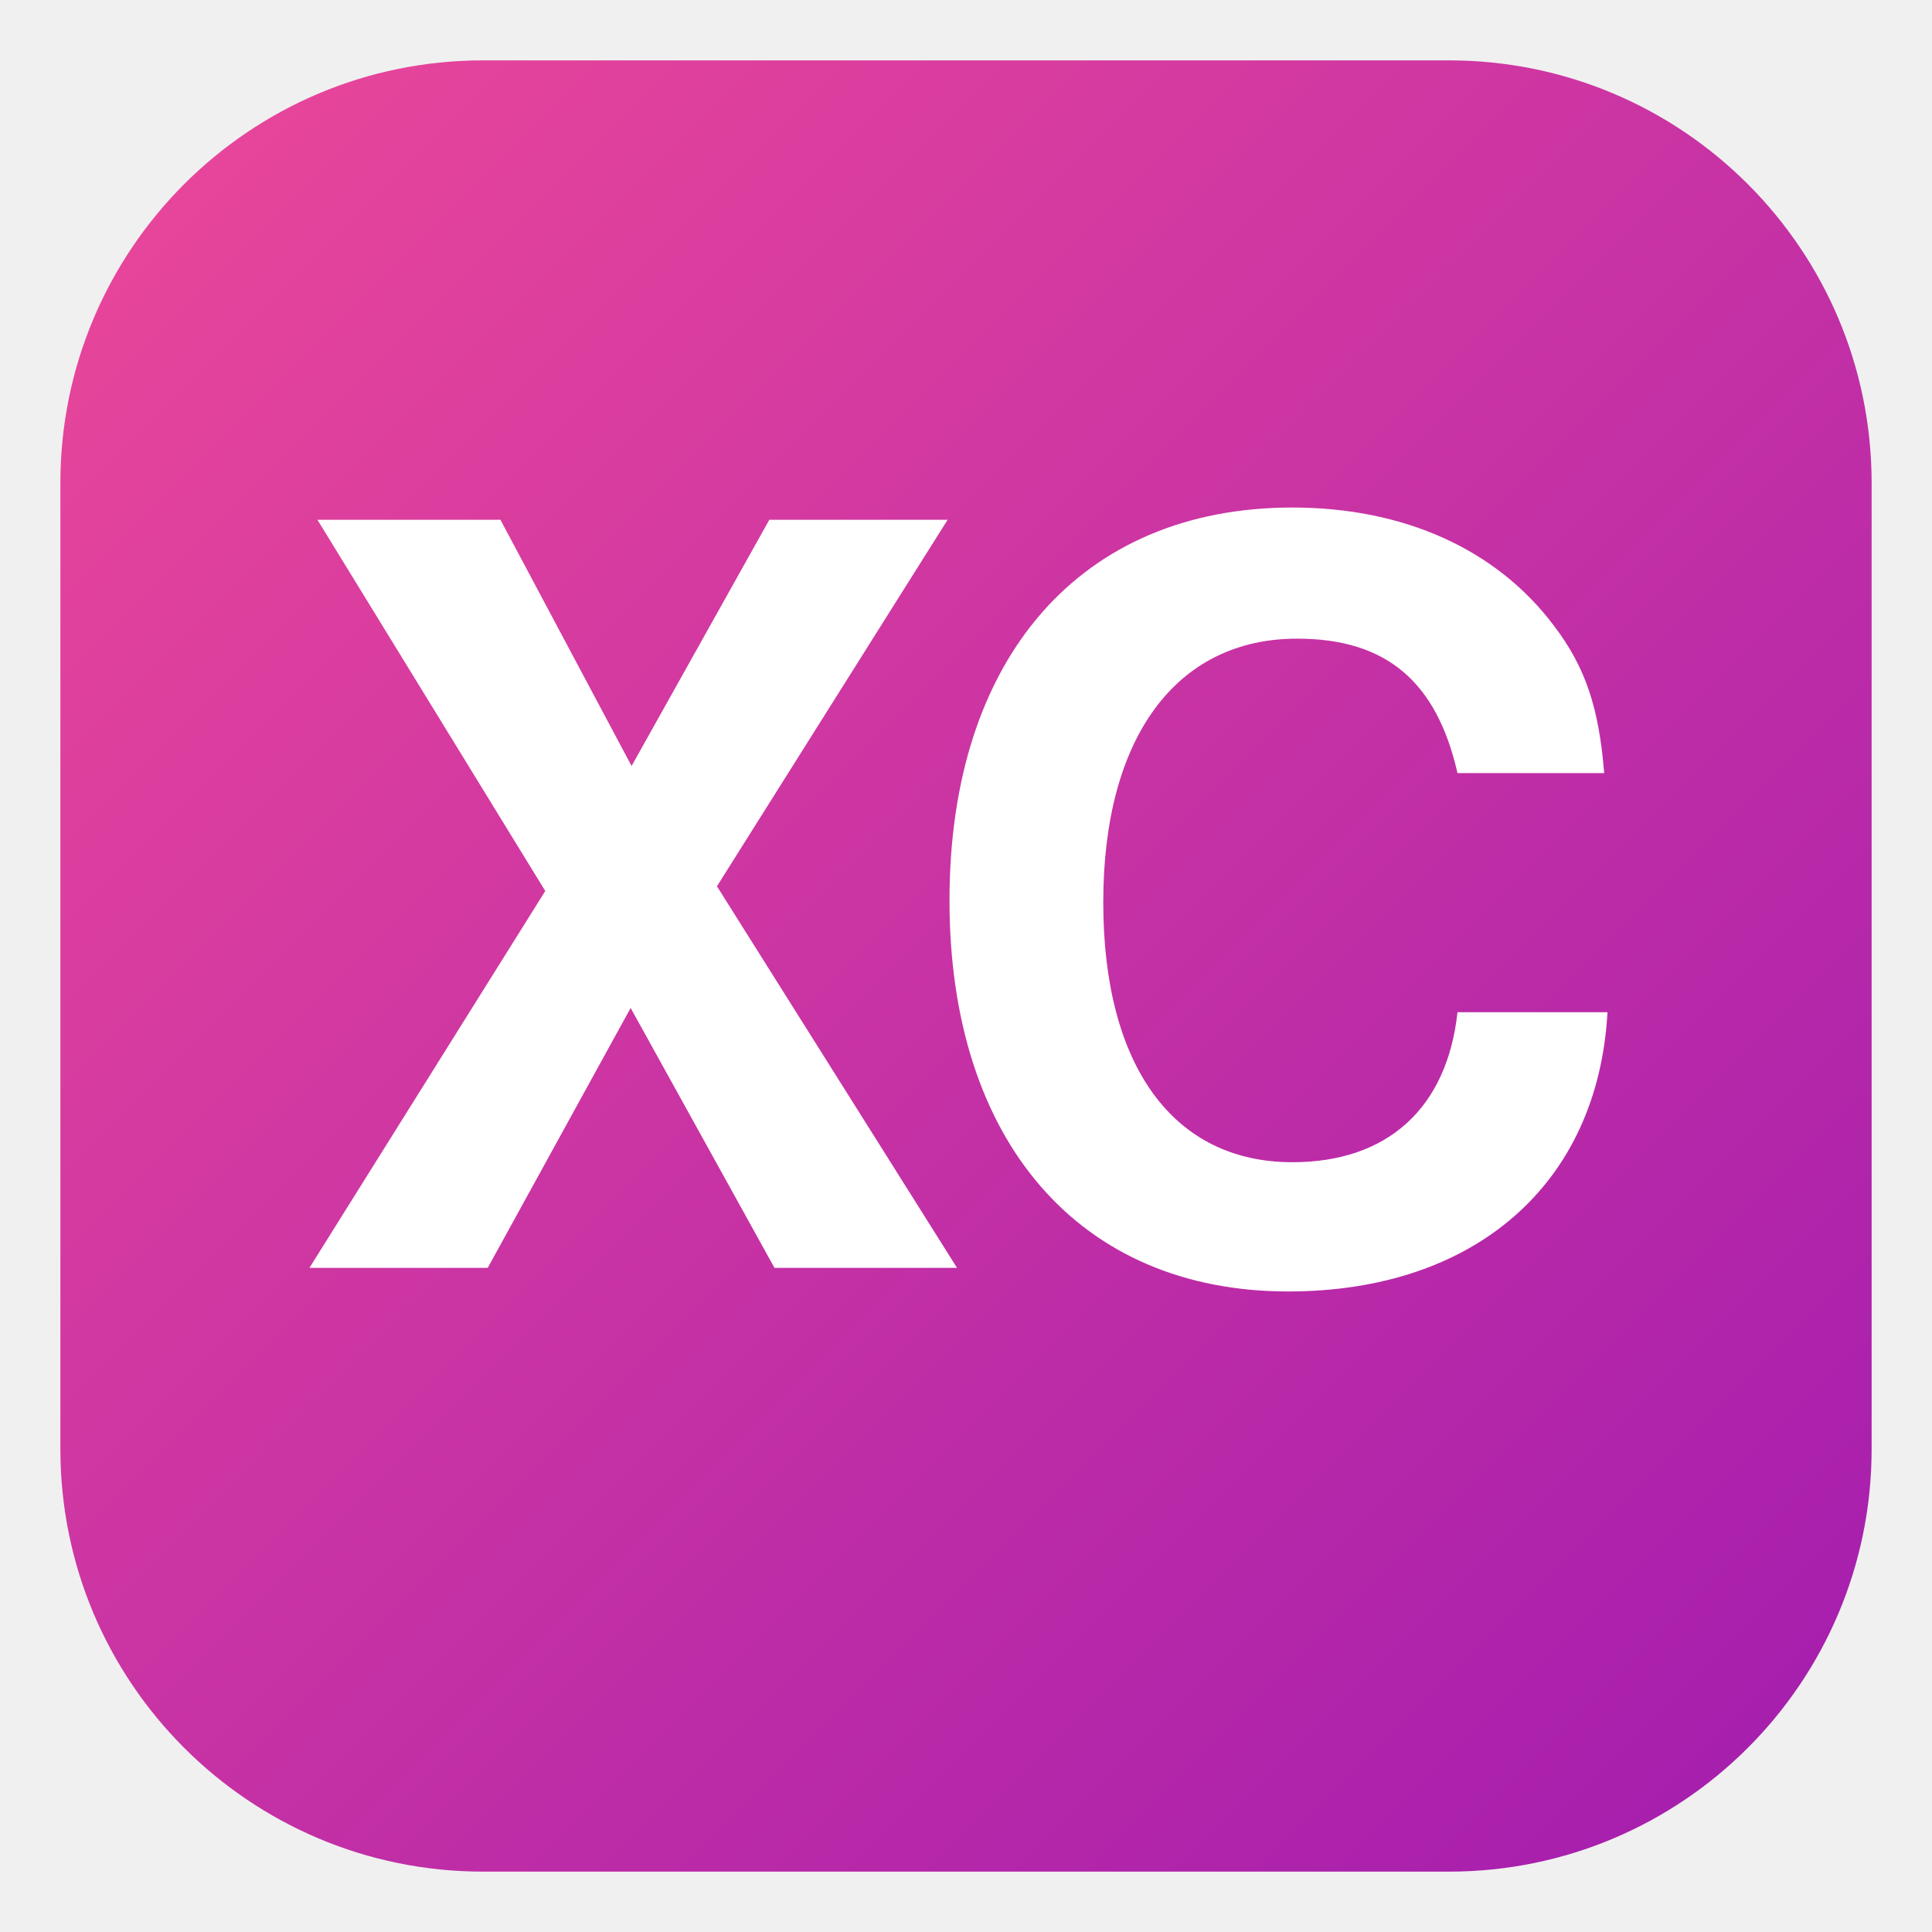
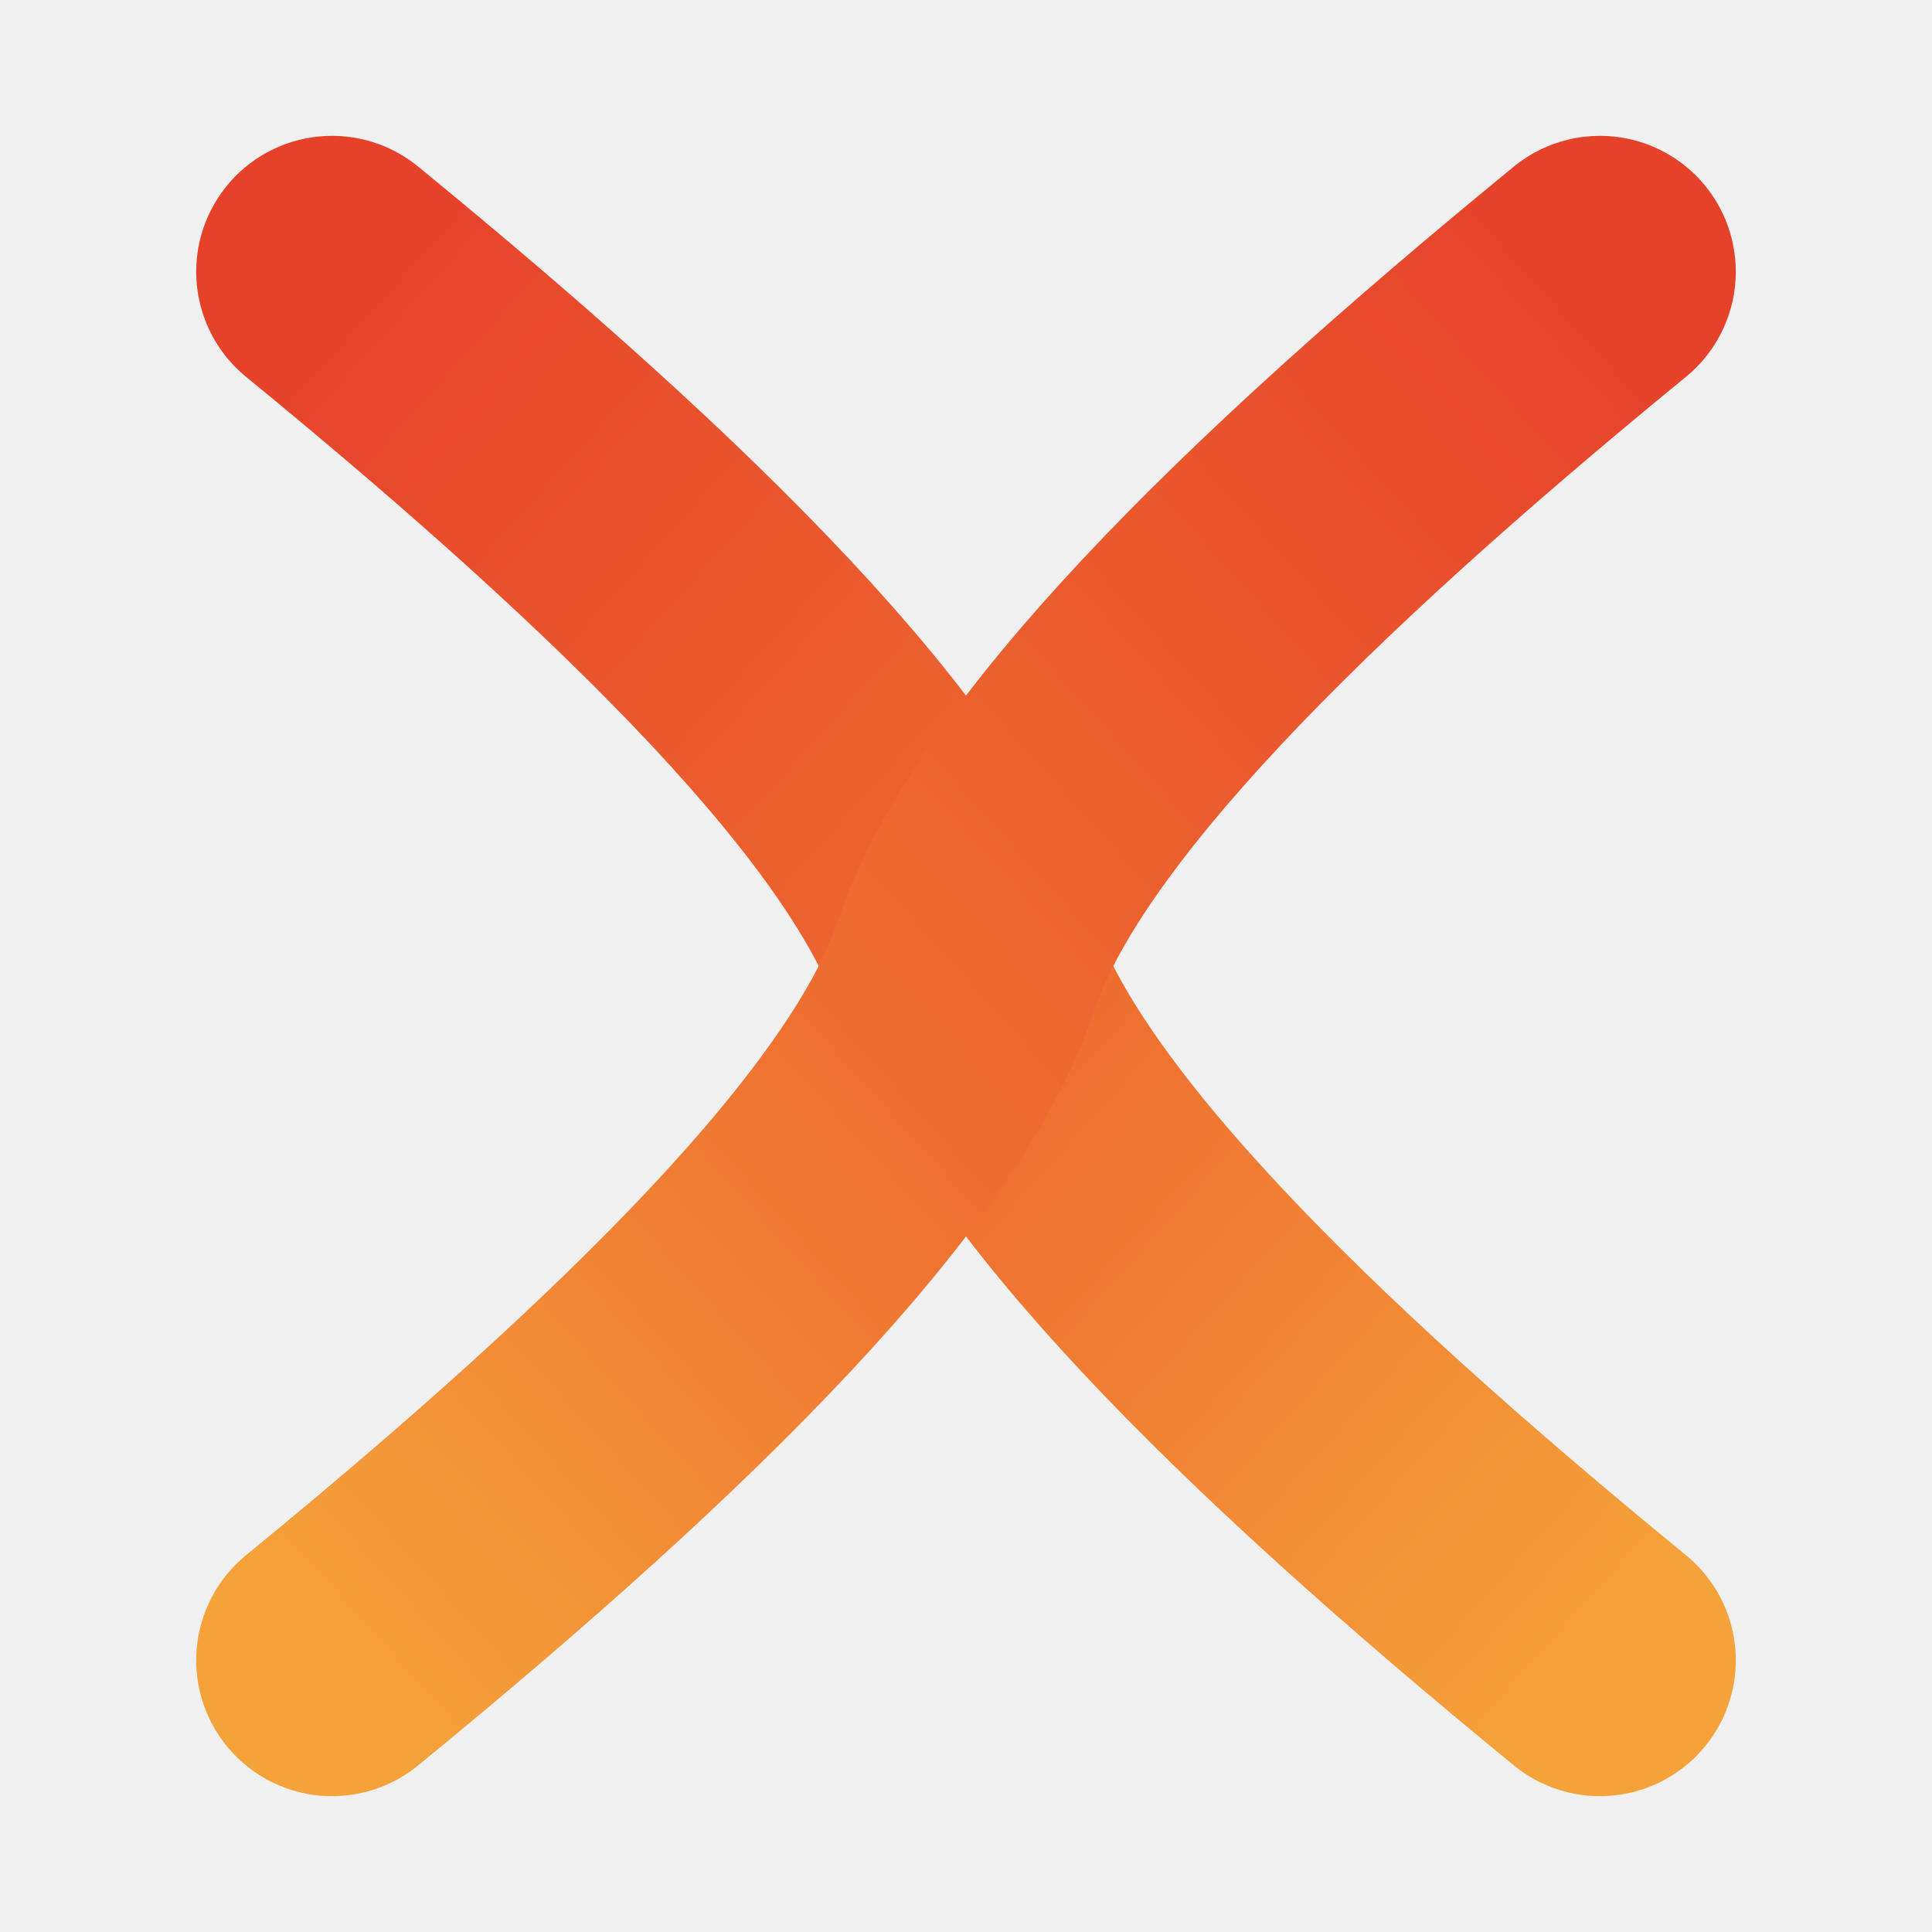
<svg xmlns="http://www.w3.org/2000/svg" viewBox="0 0 64 64" width="64" height="64">
  <defs>
    <linearGradient id="xcg" x1="0%" y1="0%" x2="100%" y2="100%">
-       <stop offset="0%" stop-color="#ec4899" />
-       <stop offset="100%" stop-color="#a21caf" />
+       <stop offset="0%" stop-color="#e6422a" />
+       <stop offset="55%" stop-color="#ee6c30" />
+       <stop offset="100%" stop-color="#f5a23a" />
+     </linearGradient>
+     <linearGradient id="xcg2" x1="100%" y1="0%" x2="0%" y2="100%">
+       <stop offset="0%" stop-color="#e6422a" />
+       <stop offset="55%" stop-color="#ee6c30" />
+       <stop offset="100%" stop-color="#f5a23a" />
    </linearGradient>
  </defs>
-   <rect x="2" y="2" width="60" height="60" rx="14" ry="14" fill="url(#xcg)" />
-   <text x="32" y="42" font-family="-apple-system, BlinkMacSystemFont, 'Segoe UI', Helvetica, Arial, sans-serif" font-size="34" font-weight="800" text-anchor="middle" fill="#ffffff" letter-spacing="-1">XC</text>
+   <path d="M 11 9 C 22 18, 30 26, 32 32 C 34 38, 42 46, 53 55" fill="none" stroke="url(#xcg)" stroke-width="9" stroke-linecap="round" />
+   <path d="M 53 9 C 42 18, 34 26, 32 32 C 30 38, 22 46, 11 55" fill="none" stroke="url(#xcg2)" stroke-width="9" stroke-linecap="round" />
</svg>
